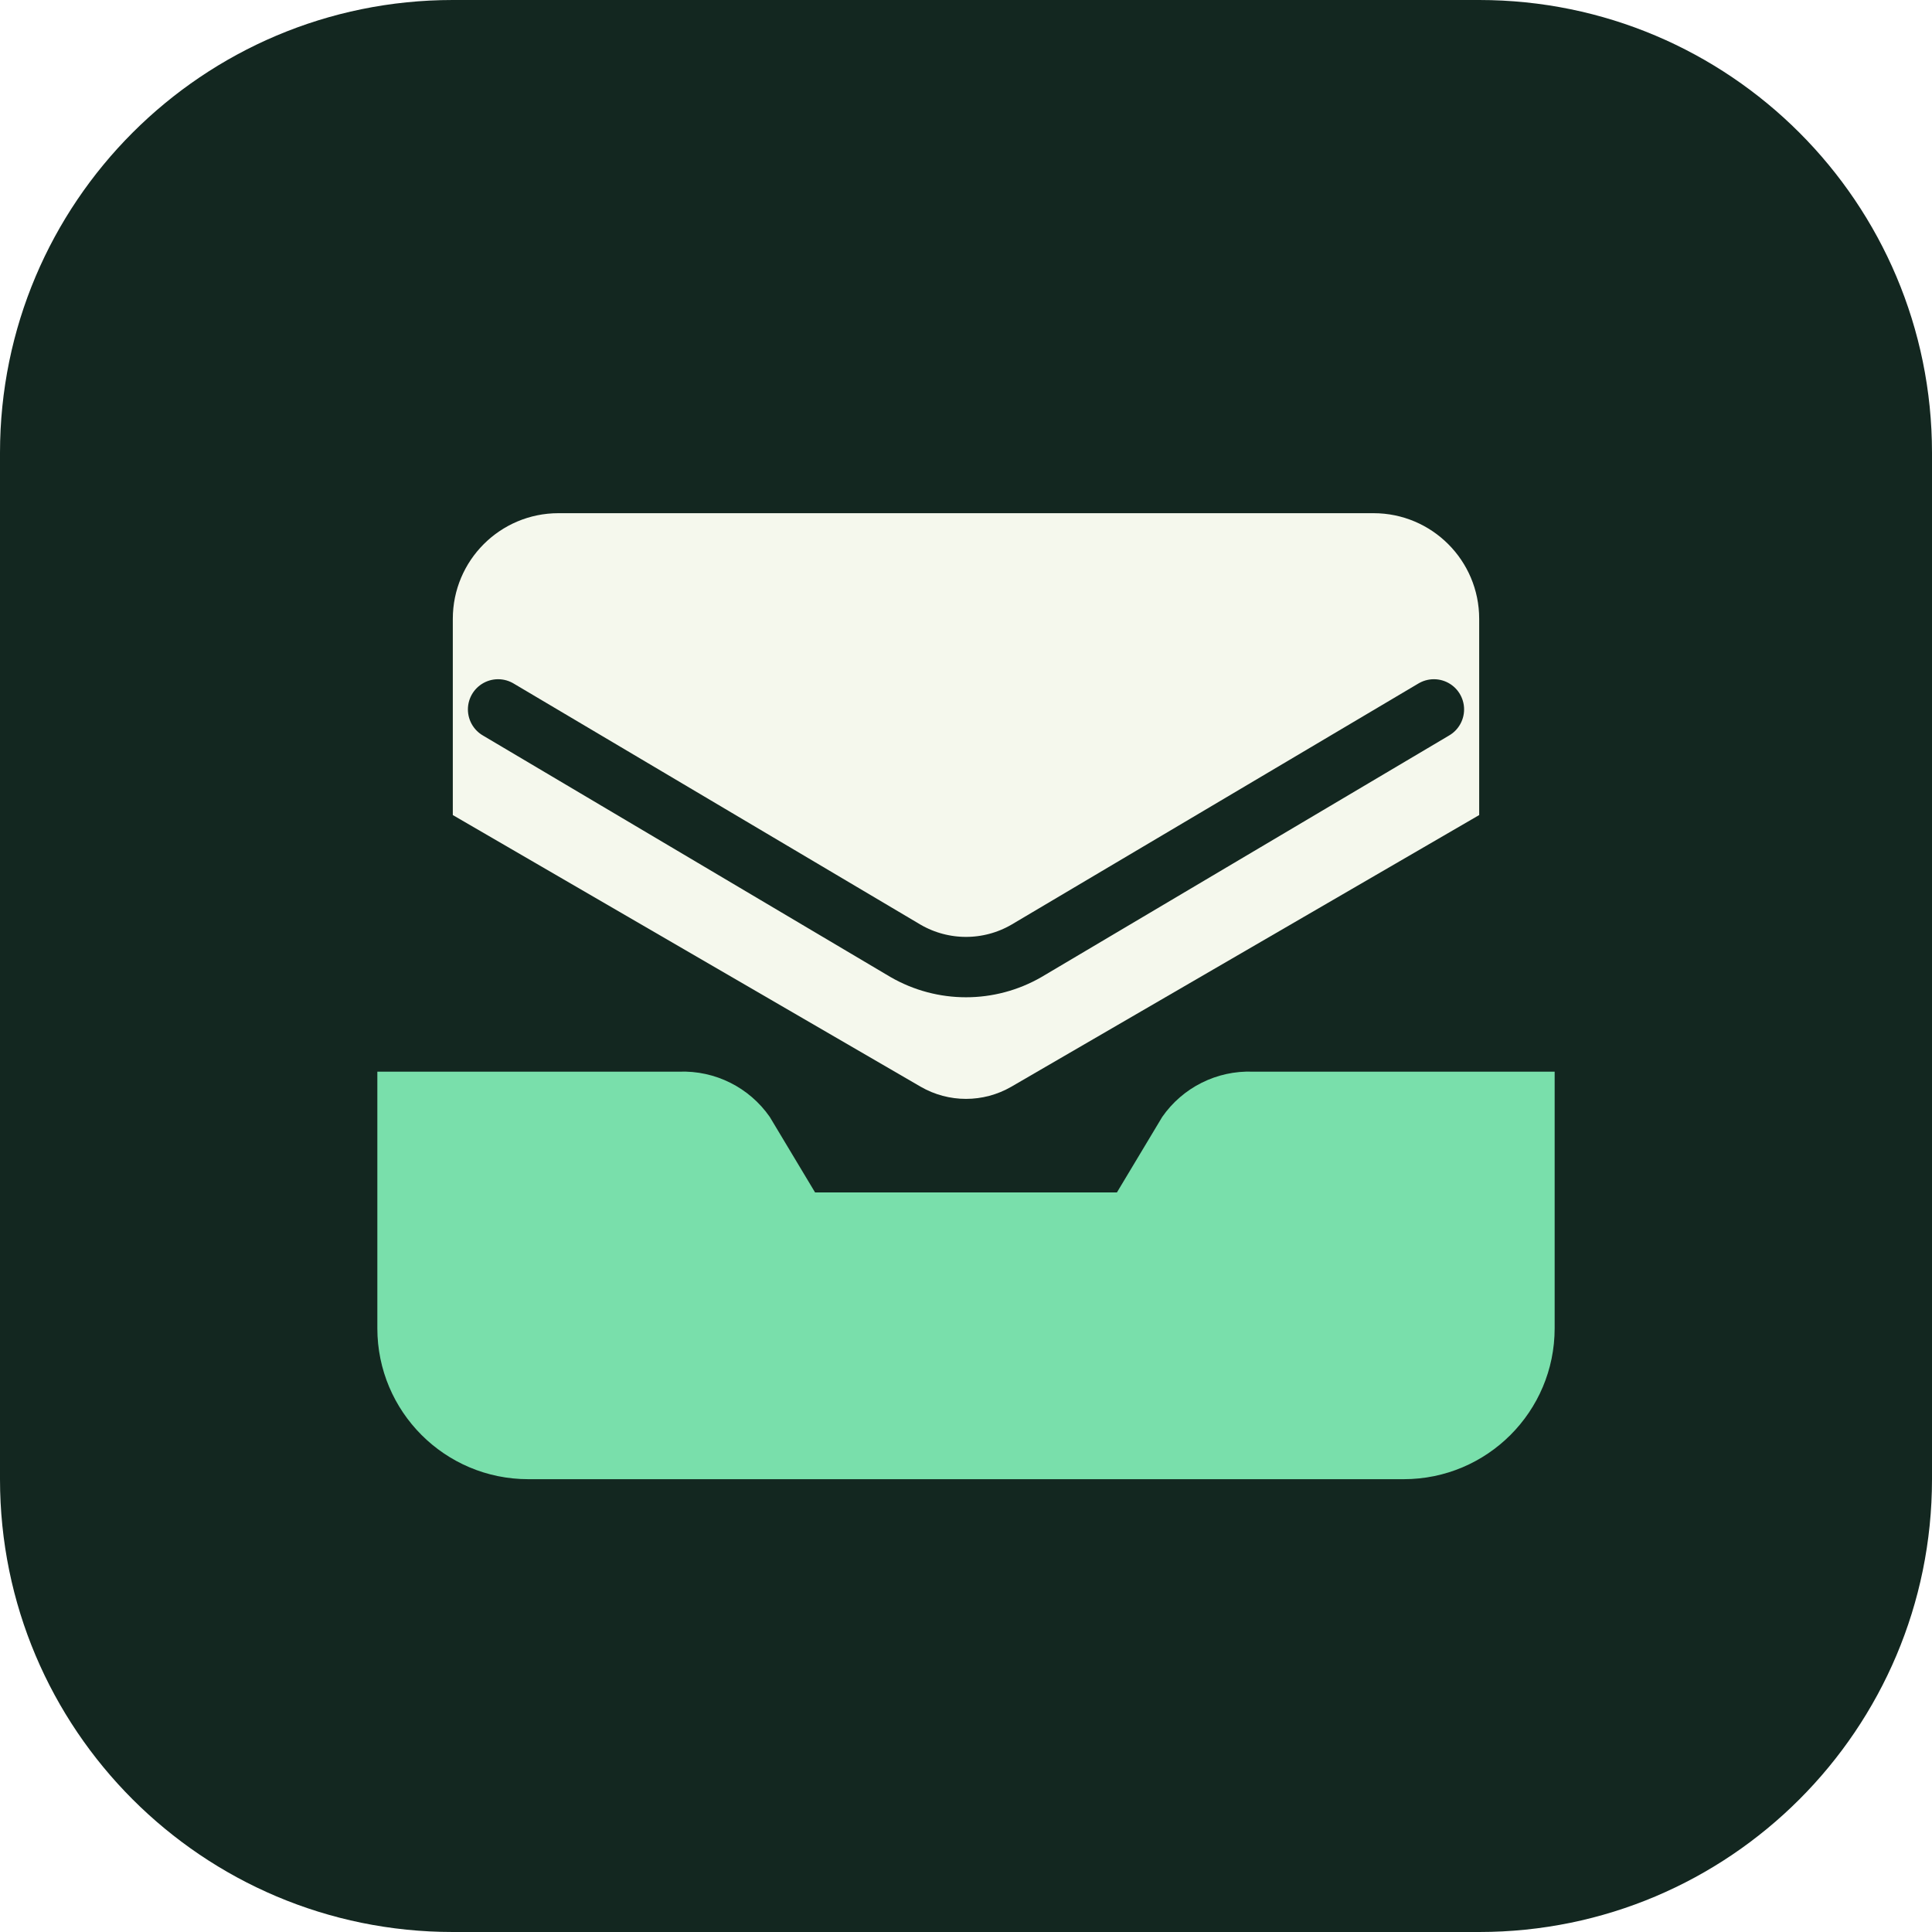
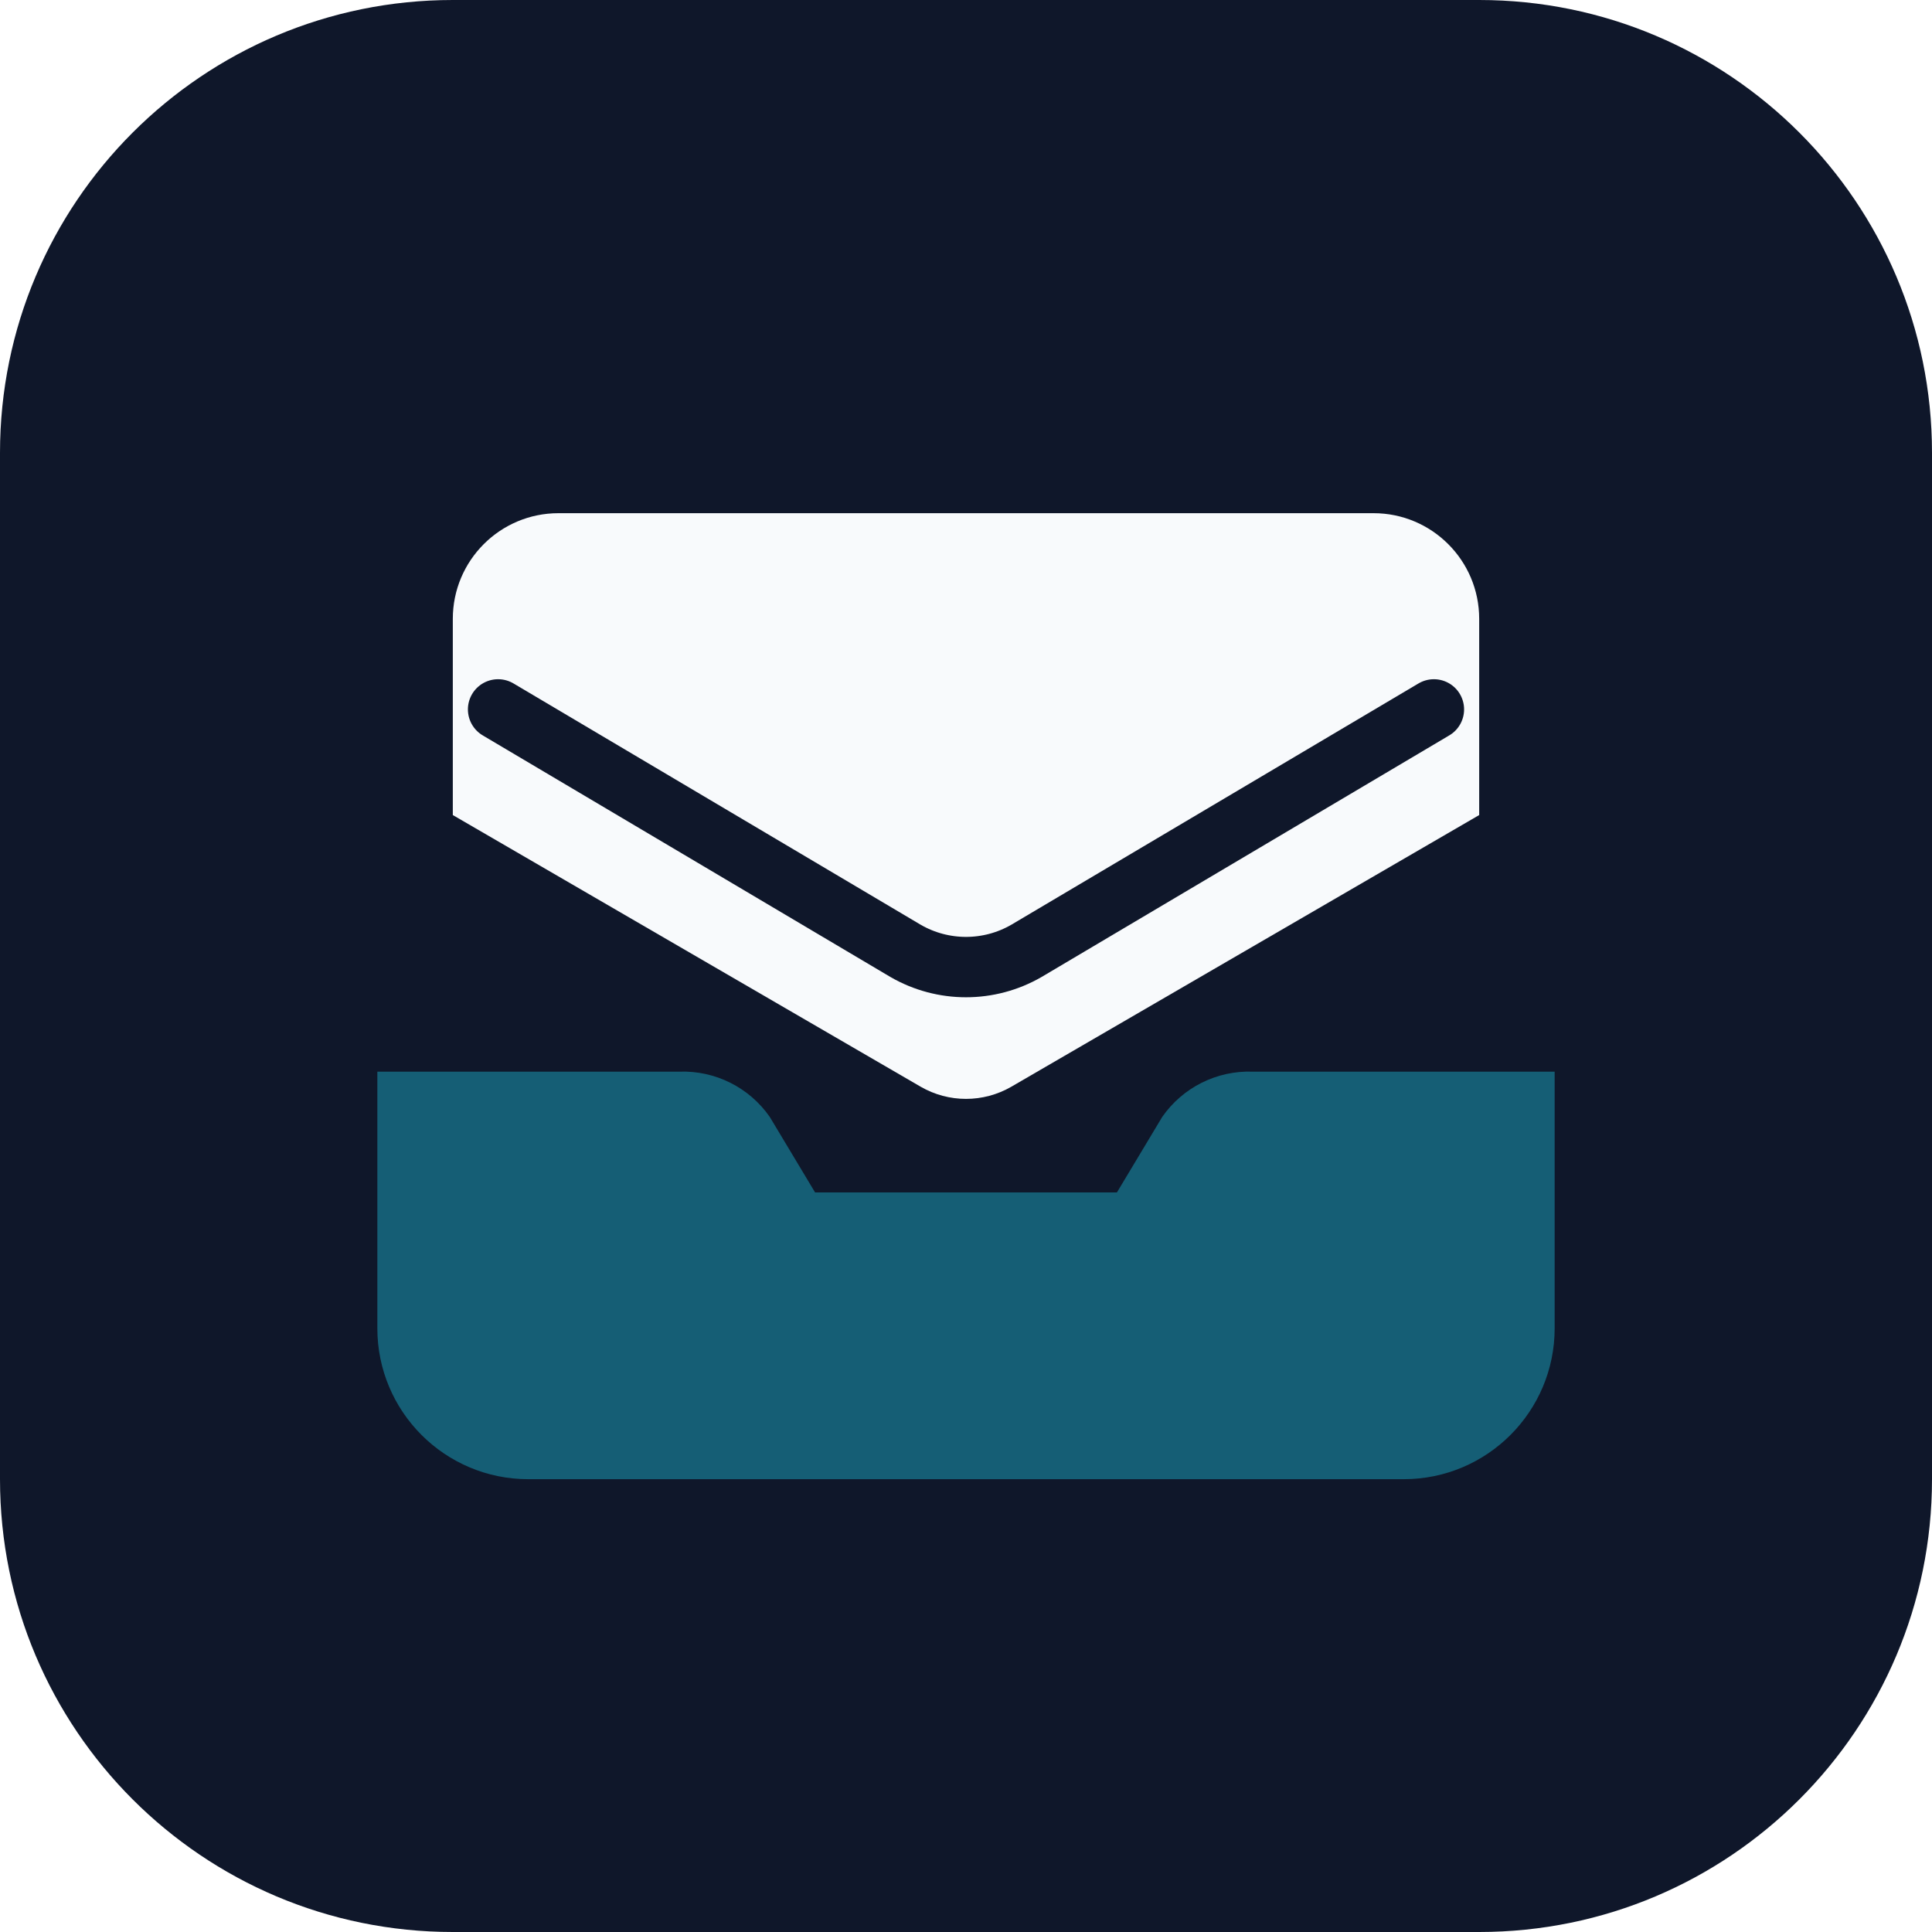
<svg xmlns="http://www.w3.org/2000/svg" width="128" height="128" viewBox="0 0 128 128">
-   <rect width="128" height="128" rx="30" fill="#132720" />
-   <path d="M37 34h54a7 7 0 0 1 7 7v13L67 72a6 6 0 0 1-6 0L30 54V41a7 7 0 0 1 7-7Z" fill="#F5F8ED" />
-   <path d="M33 47l27 16a8 8 0 0 0 8 0l27-16" fill="none" stroke="#132720" stroke-width="4" stroke-linecap="round" />
-   <path d="M25 71v17a10 10 0 0 0 10 10h58a10 10 0 0 0 10-10V71H83a7 7 0 0 0-6 3l-3 5H54l-3-5a7 7 0 0 0-6-3Z" fill="#79DFAB" />
+   <rect width="128" height="128" rx="30" fill="#0f172a" />
+   <path d="M37 34h54a7 7 0 0 1 7 7v13L67 72a6 6 0 0 1-6 0L30 54V41a7 7 0 0 1 7-7Z" fill="#f8fafc" />
+   <path d="M33 47l27 16a8 8 0 0 0 8 0l27-16" fill="none" stroke="#0f172a" stroke-width="4" stroke-linecap="round" />
+   <path d="M25 71v17a10 10 0 0 0 10 10h58a10 10 0 0 0 10-10V71H83a7 7 0 0 0-6 3l-3 5H54l-3-5a7 7 0 0 0-6-3Z" fill="#155e75" />
</svg>
